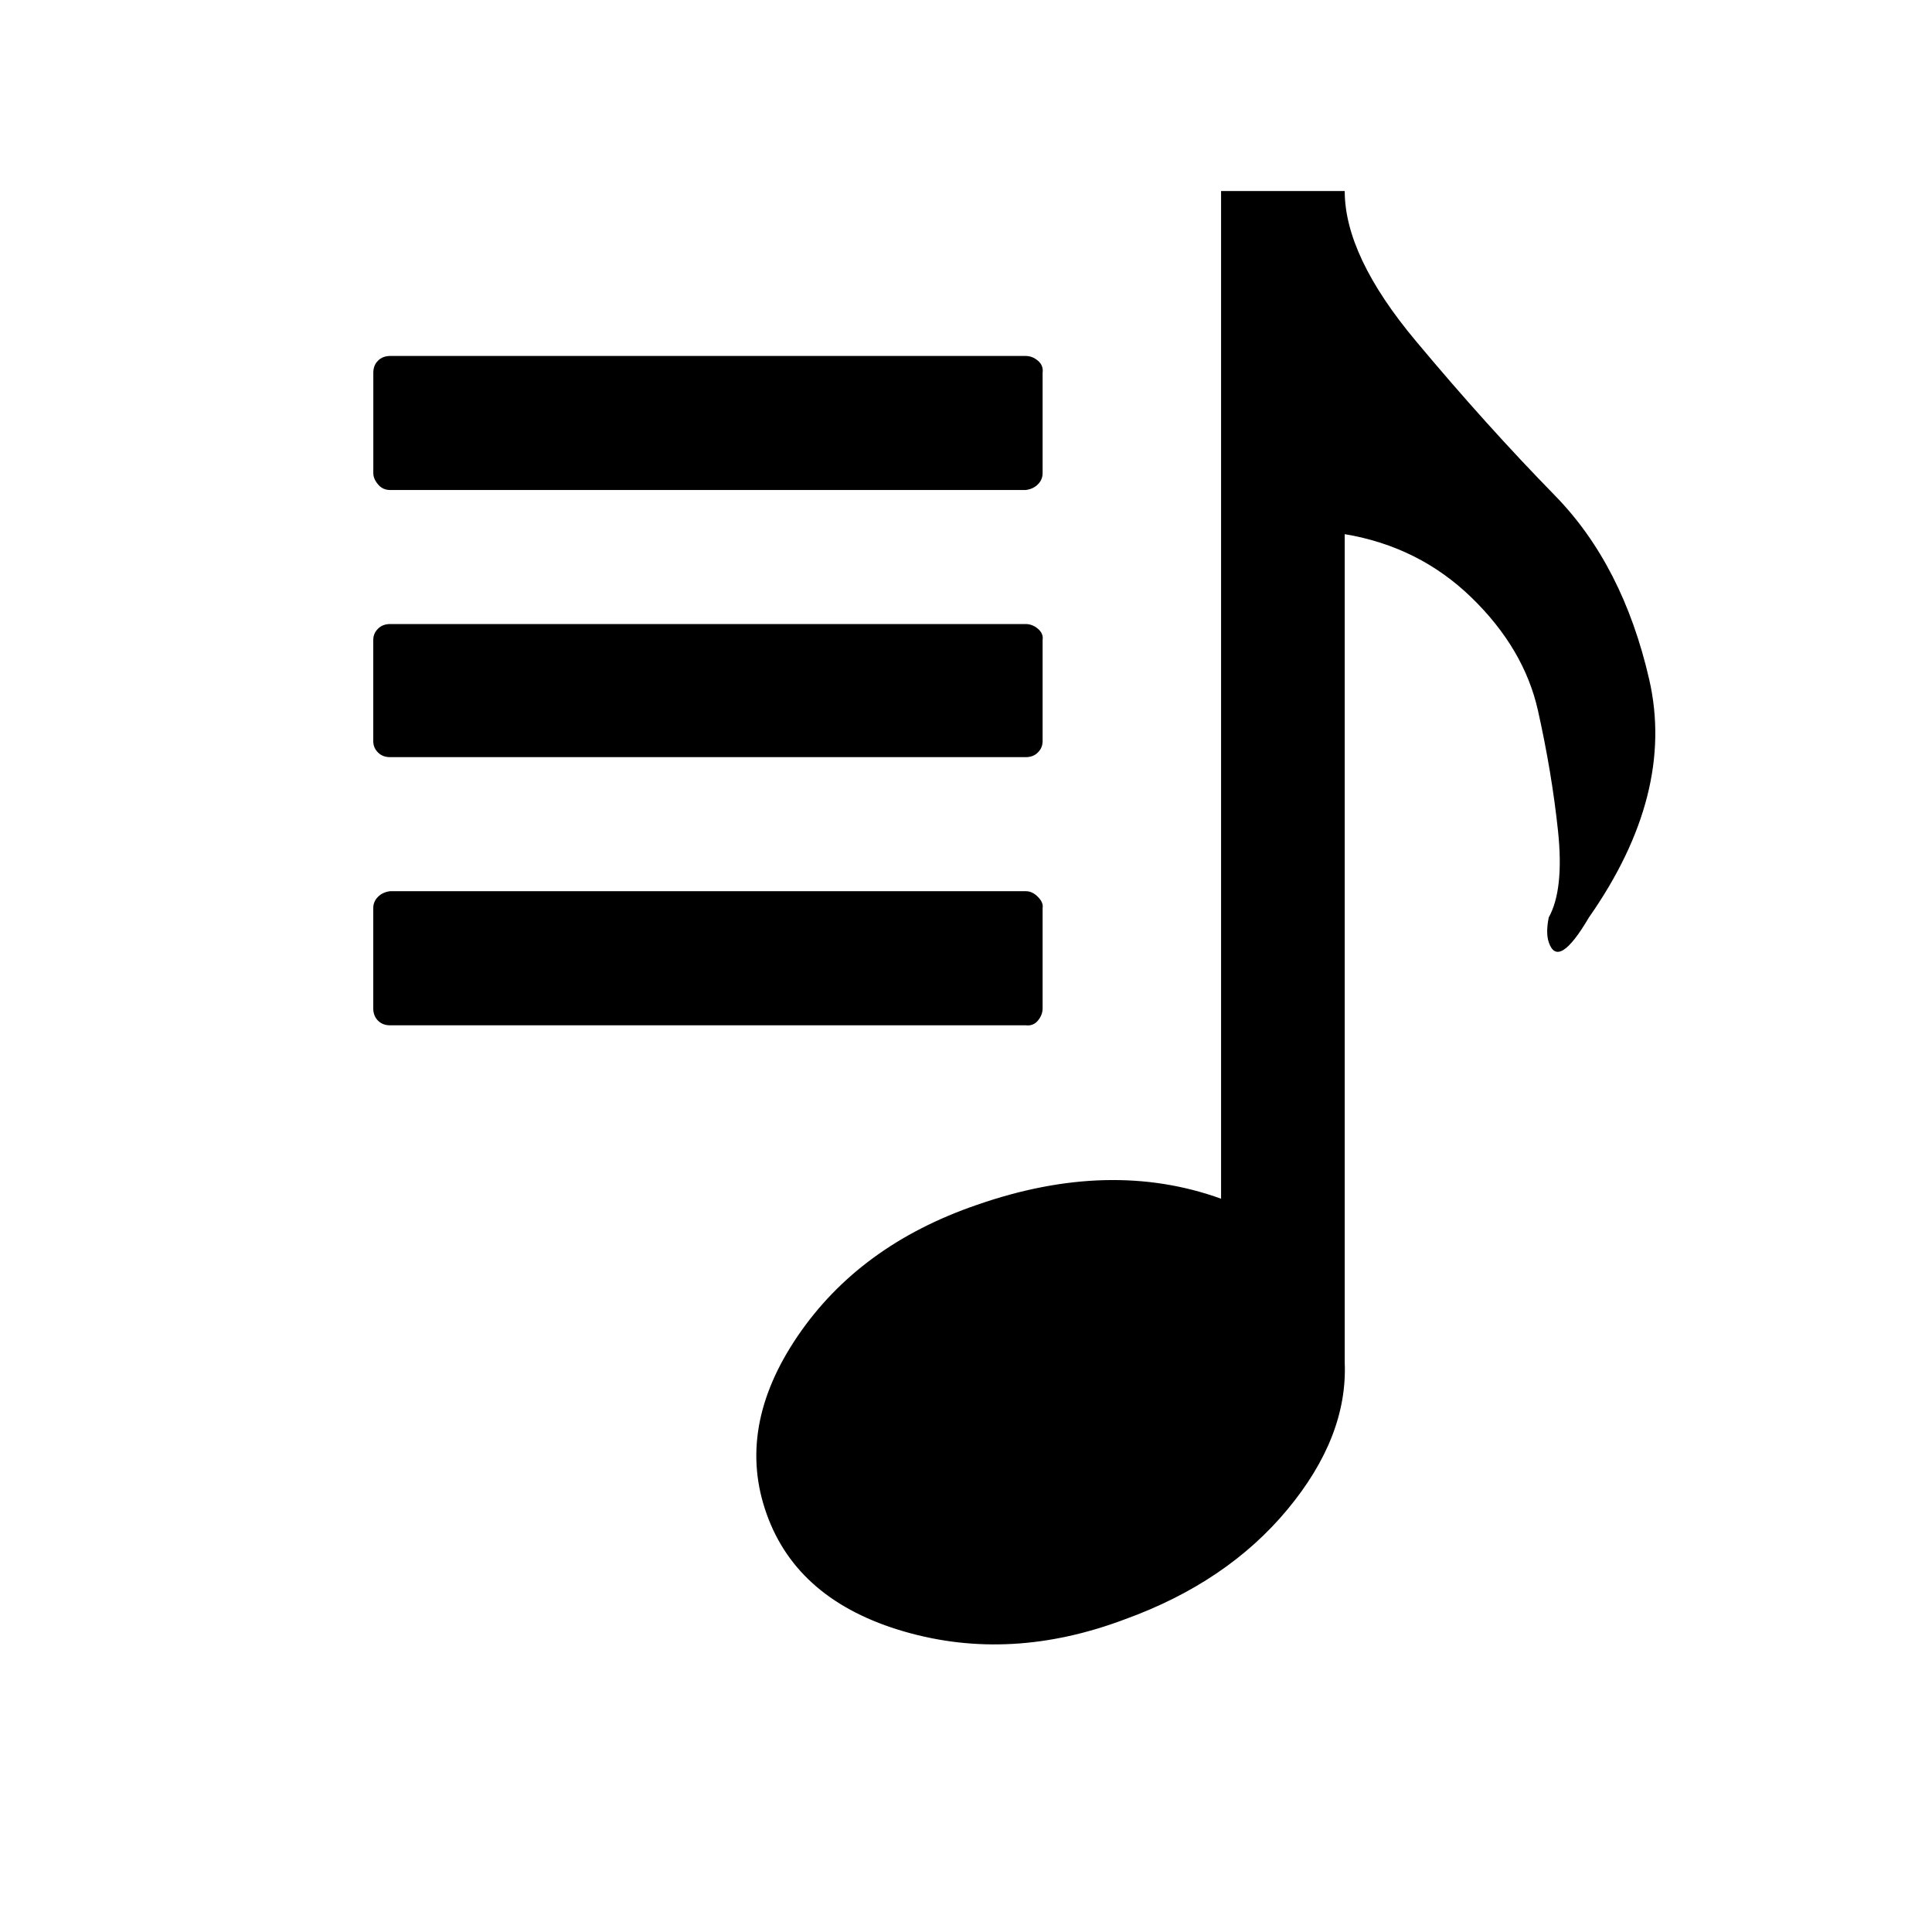
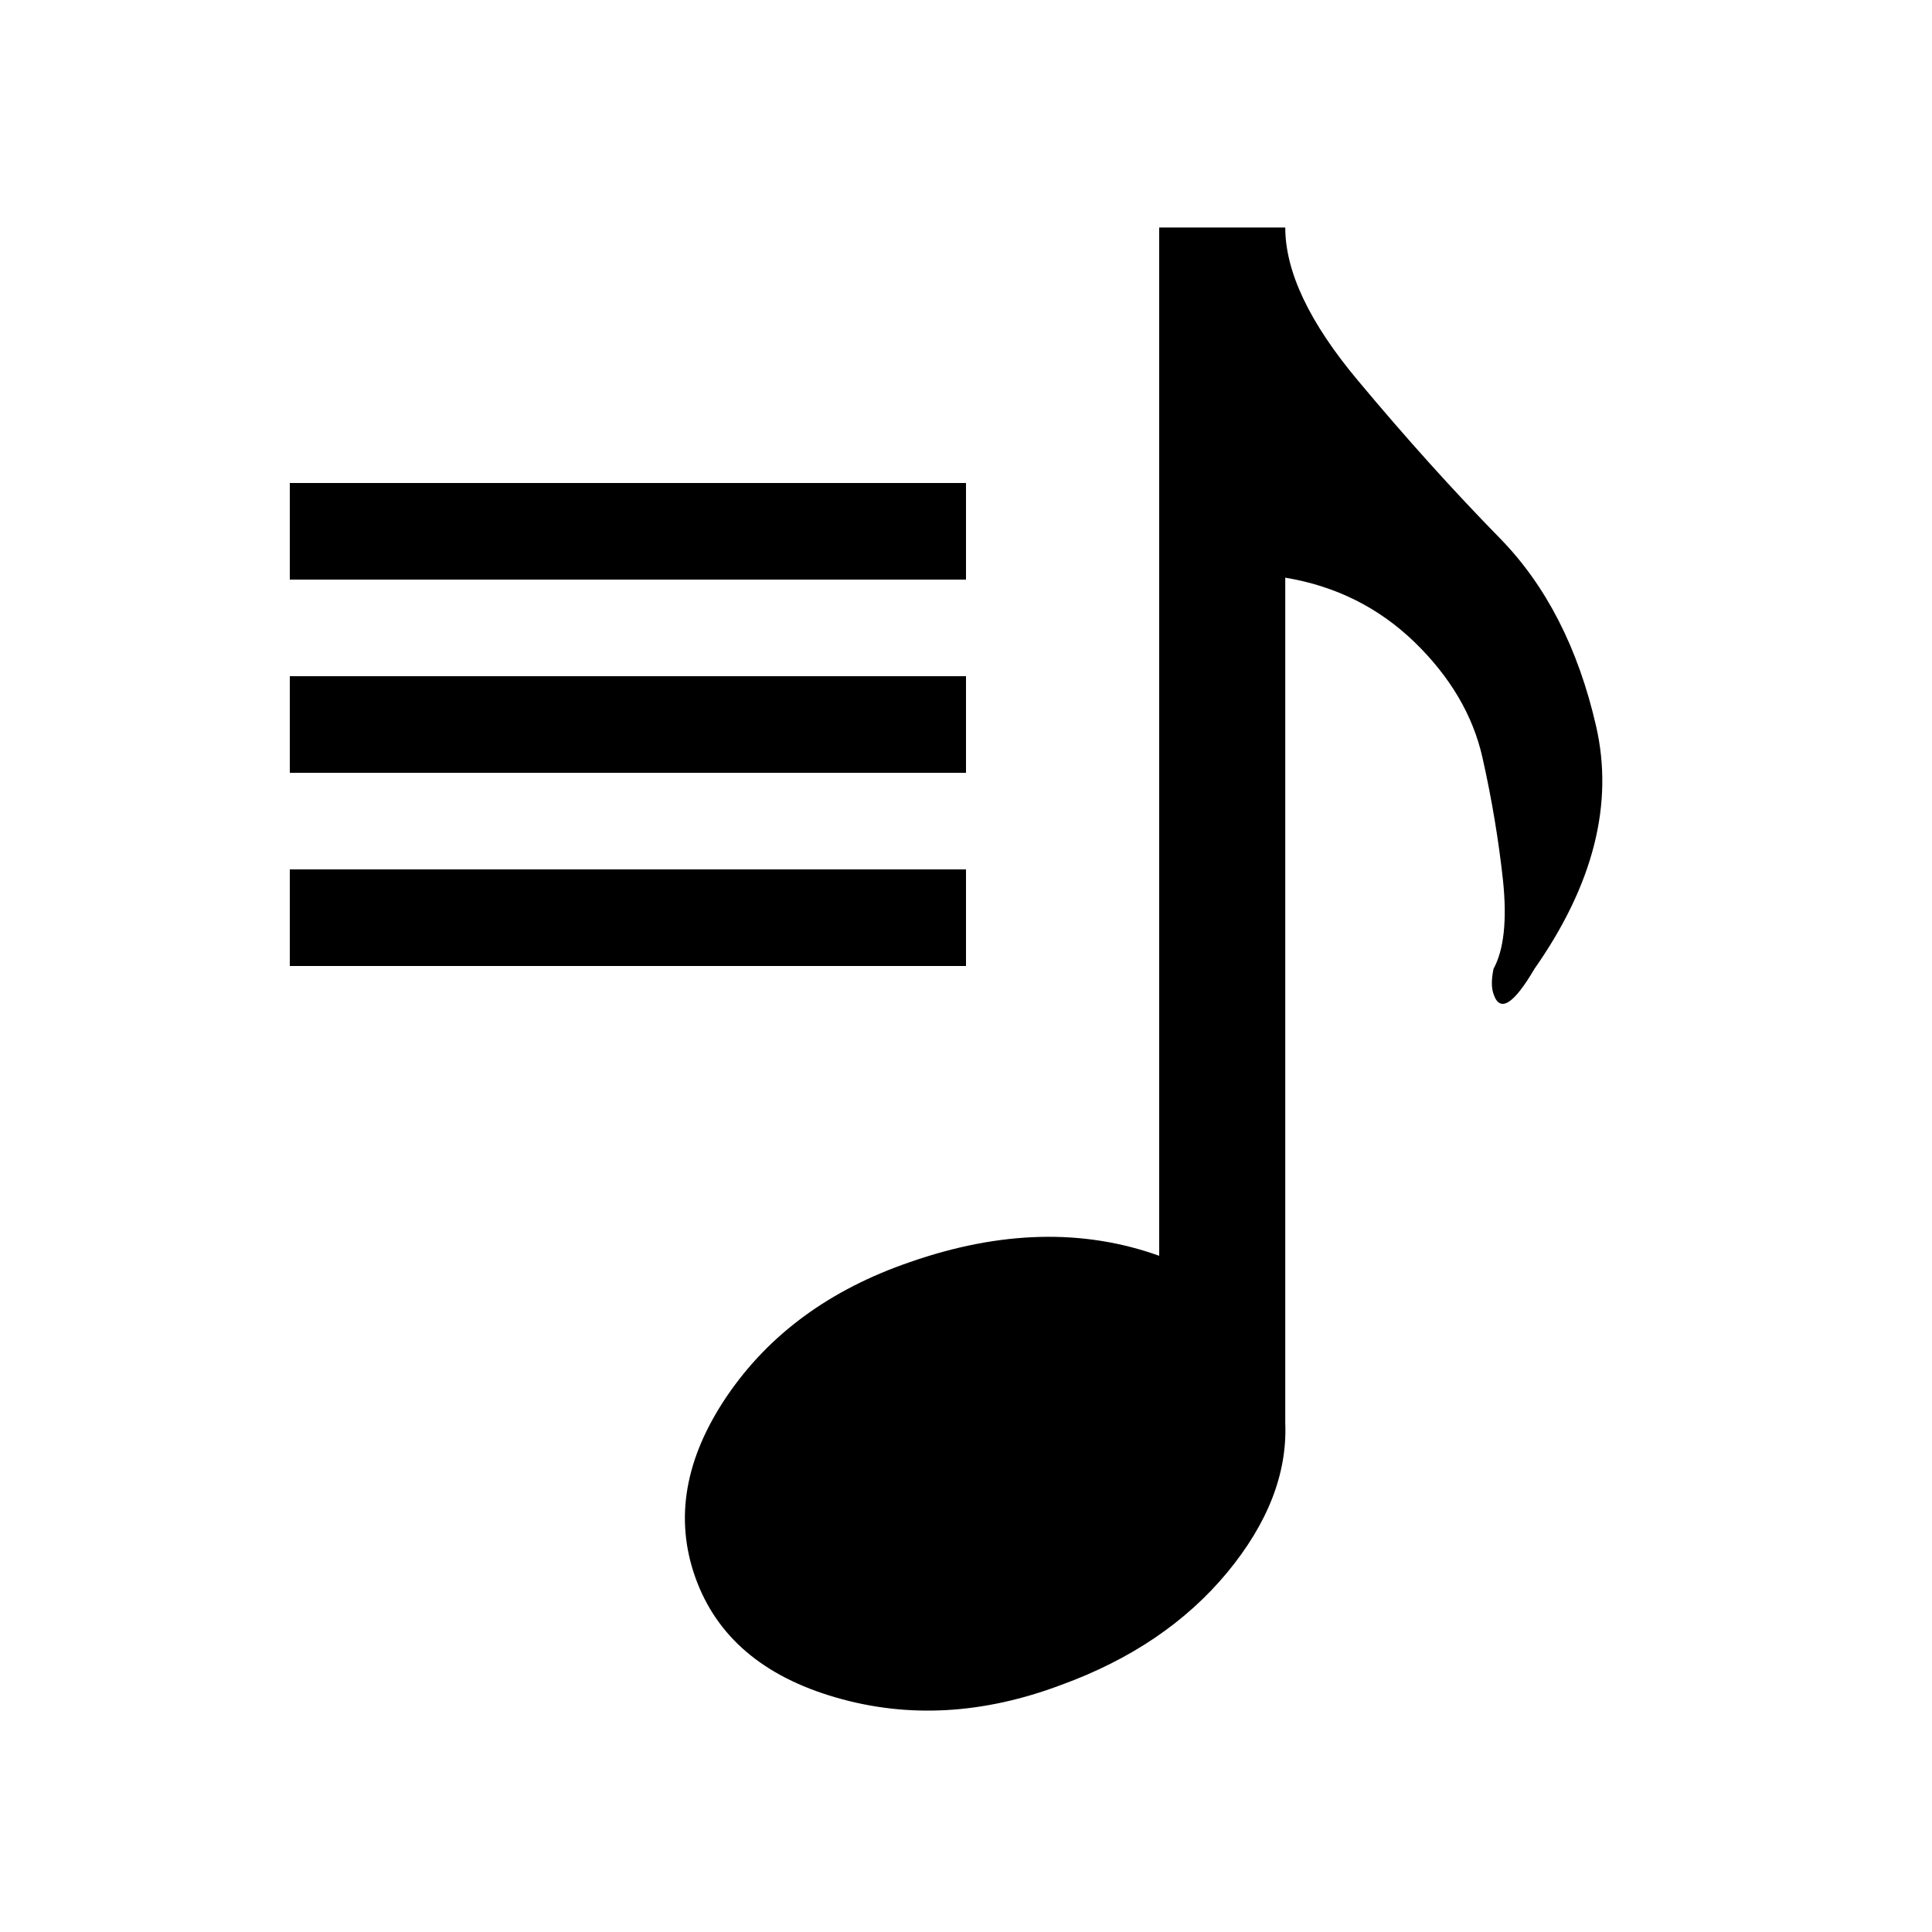
- <svg xmlns="http://www.w3.org/2000/svg" version="1.1" id="Layer_1" x="0px" y="0px" width="40px" height="40px" viewBox="0 0 40 40" enable-background="new 0 0 40 40" xml:space="preserve">
+ <svg xmlns="http://www.w3.org/2000/svg" version="1.1" id="Layer_1" x="0px" y="0px" width="20px" height="20px" viewBox="0 0 20 20" enable-background="new 0 0 20 20" xml:space="preserve">
  <g>
    <g>
-       <path d="M27.841,3.955c0,0.896,0.49,1.931,1.472,3.104c0.98,1.174,1.941,2.24,2.88,3.2s1.589,2.229,1.952,3.808    c0.362,1.579-0.054,3.221-1.248,4.928c-0.427,0.726-0.704,0.896-0.832,0.512c-0.043-0.128-0.043-0.298,0-0.512    c0.213-0.384,0.277-0.981,0.192-1.792c-0.086-0.811-0.225-1.642-0.416-2.496c-0.192-0.853-0.651-1.632-1.376-2.336    c-0.726-0.704-1.601-1.141-2.624-1.312v17.152c0.042,1.024-0.353,2.037-1.185,3.04s-1.951,1.761-3.359,2.272    c-1.58,0.597-3.104,0.683-4.576,0.256c-1.473-0.427-2.422-1.237-2.848-2.432c-0.428-1.195-0.215-2.421,0.639-3.681    c0.854-1.258,2.092-2.165,3.713-2.72c1.834-0.64,3.52-0.683,5.056-0.128V3.955H27.841z" />
-     </g>
-     <g>
-       <path d="M21.586,7.719v2.077c0,0.09-0.033,0.168-0.098,0.232c-0.064,0.065-0.148,0.104-0.252,0.117H8.078    c-0.104,0-0.188-0.039-0.252-0.117C7.761,9.951,7.729,9.873,7.729,9.796V7.719c0-0.104,0.032-0.188,0.098-0.252    C7.891,7.402,7.975,7.37,8.078,7.37h13.158c0.092,0,0.176,0.033,0.252,0.097C21.566,7.532,21.6,7.616,21.586,7.719z M21.586,13.25    v2.096c0,0.091-0.033,0.169-0.098,0.233c-0.064,0.065-0.148,0.097-0.252,0.097H8.078c-0.104,0-0.188-0.032-0.252-0.097    c-0.065-0.064-0.098-0.142-0.098-0.233V13.25c0-0.09,0.032-0.168,0.098-0.233c0.064-0.064,0.148-0.097,0.252-0.097h13.158    c0.092,0,0.176,0.033,0.252,0.097C21.566,13.083,21.6,13.16,21.586,13.25z M21.586,18.801v2.077c0,0.091-0.033,0.175-0.098,0.253    c-0.064,0.077-0.148,0.109-0.252,0.097H8.078c-0.104,0-0.188-0.032-0.252-0.097c-0.065-0.065-0.098-0.149-0.098-0.253v-2.077    c0-0.09,0.032-0.168,0.098-0.233c0.064-0.065,0.148-0.104,0.252-0.117h13.158c0.092,0,0.176,0.039,0.252,0.117    C21.566,18.646,21.6,18.724,21.586,18.801z" />
+       <path d="M13.305,2.355c0,0.457,0.25,0.985,0.752,1.584c0.5,0.599,0.99,1.143,1.469,1.632s0.811,1.138,0.996,1.943    c0.186,0.806-0.027,1.644-0.637,2.515c-0.217,0.37-0.359,0.457-0.424,0.261c-0.023-0.064-0.023-0.151,0-0.261    c0.107-0.196,0.141-0.501,0.098-0.915c-0.045-0.414-0.115-0.838-0.213-1.273s-0.332-0.833-0.701-1.192    c-0.371-0.359-0.816-0.582-1.34-0.669v8.751c0.021,0.522-0.18,1.039-0.604,1.551c-0.426,0.512-0.996,0.898-1.715,1.16    c-0.807,0.304-1.584,0.348-2.334,0.13c-0.752-0.218-1.235-0.631-1.453-1.24c-0.218-0.61-0.109-1.236,0.326-1.879    c0.436-0.642,1.067-1.104,1.895-1.388C10.355,12.739,11.215,12.718,12,13V2.355H13.305z" />
    </g>
  </g>
+   <rect x="3" y="5" width="7" height="1" />
+   <rect x="3" y="7" width="7" height="1" />
+   <rect x="3" y="9" width="7" height="1" />
</svg>
